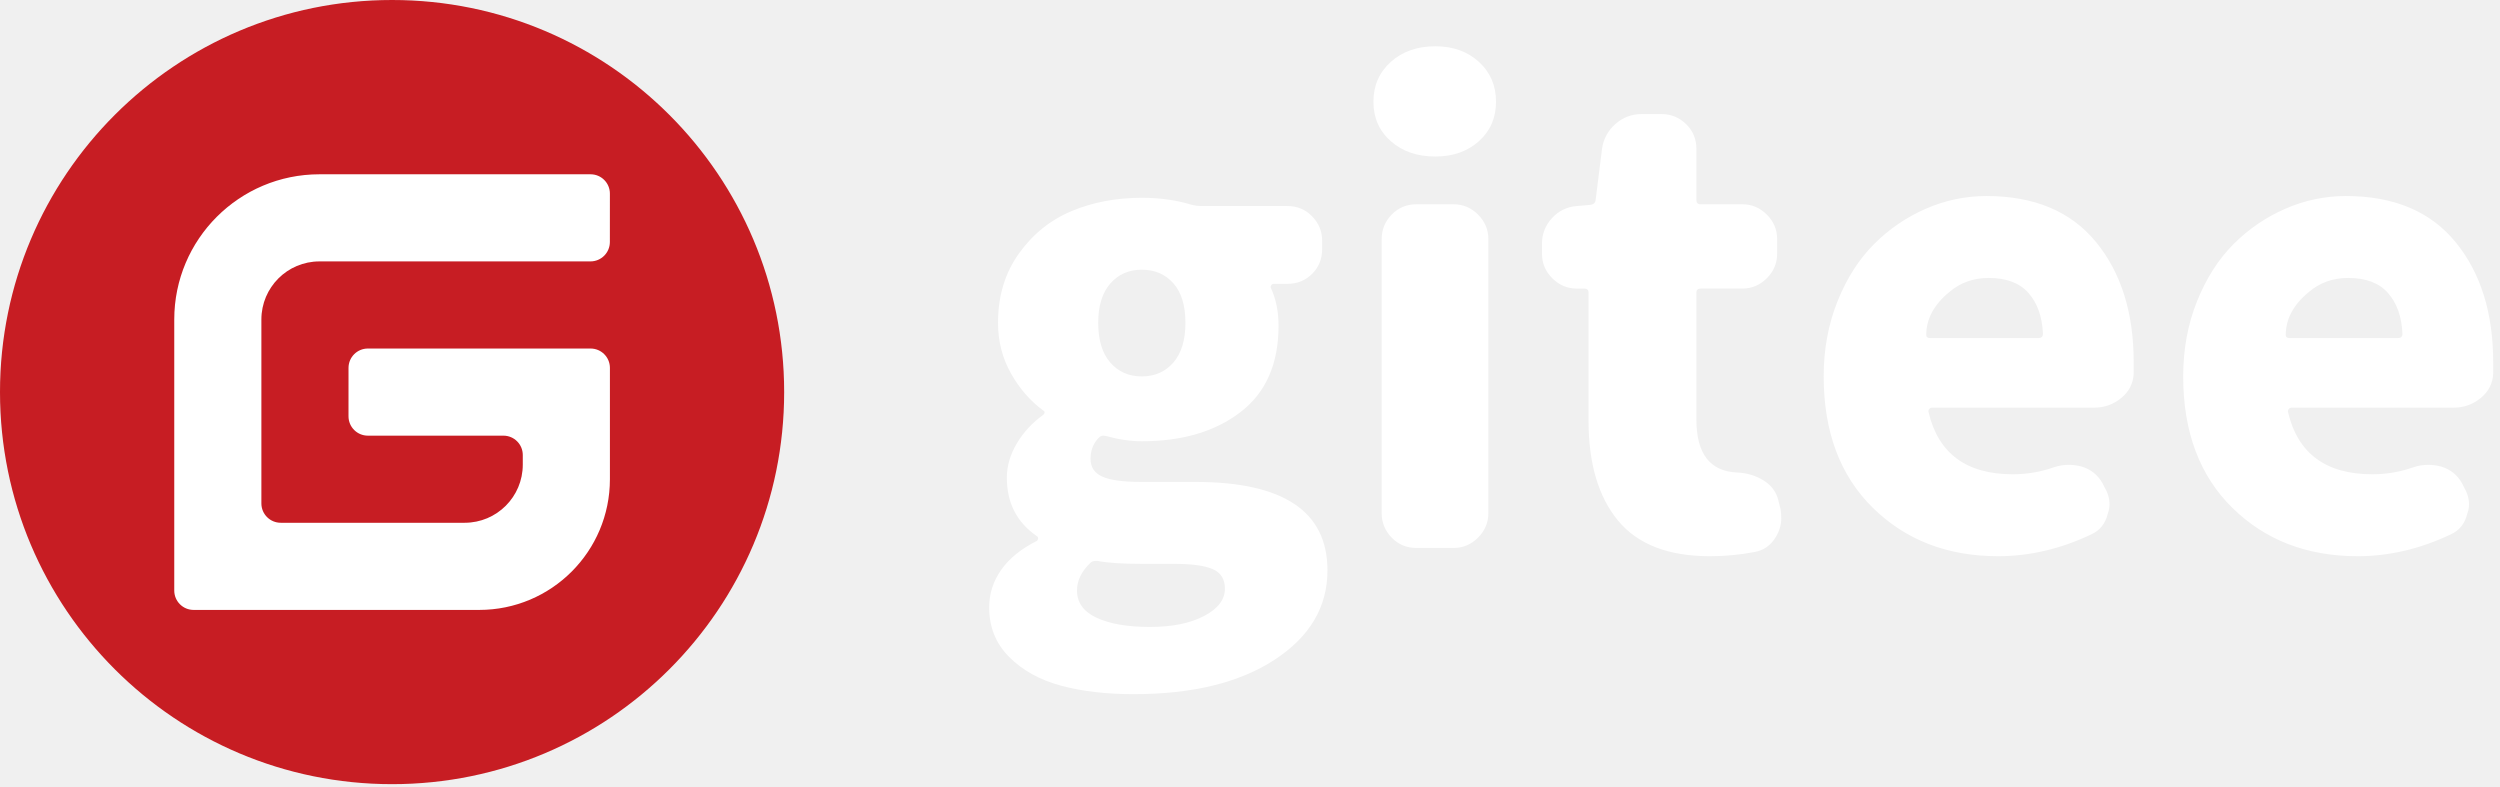
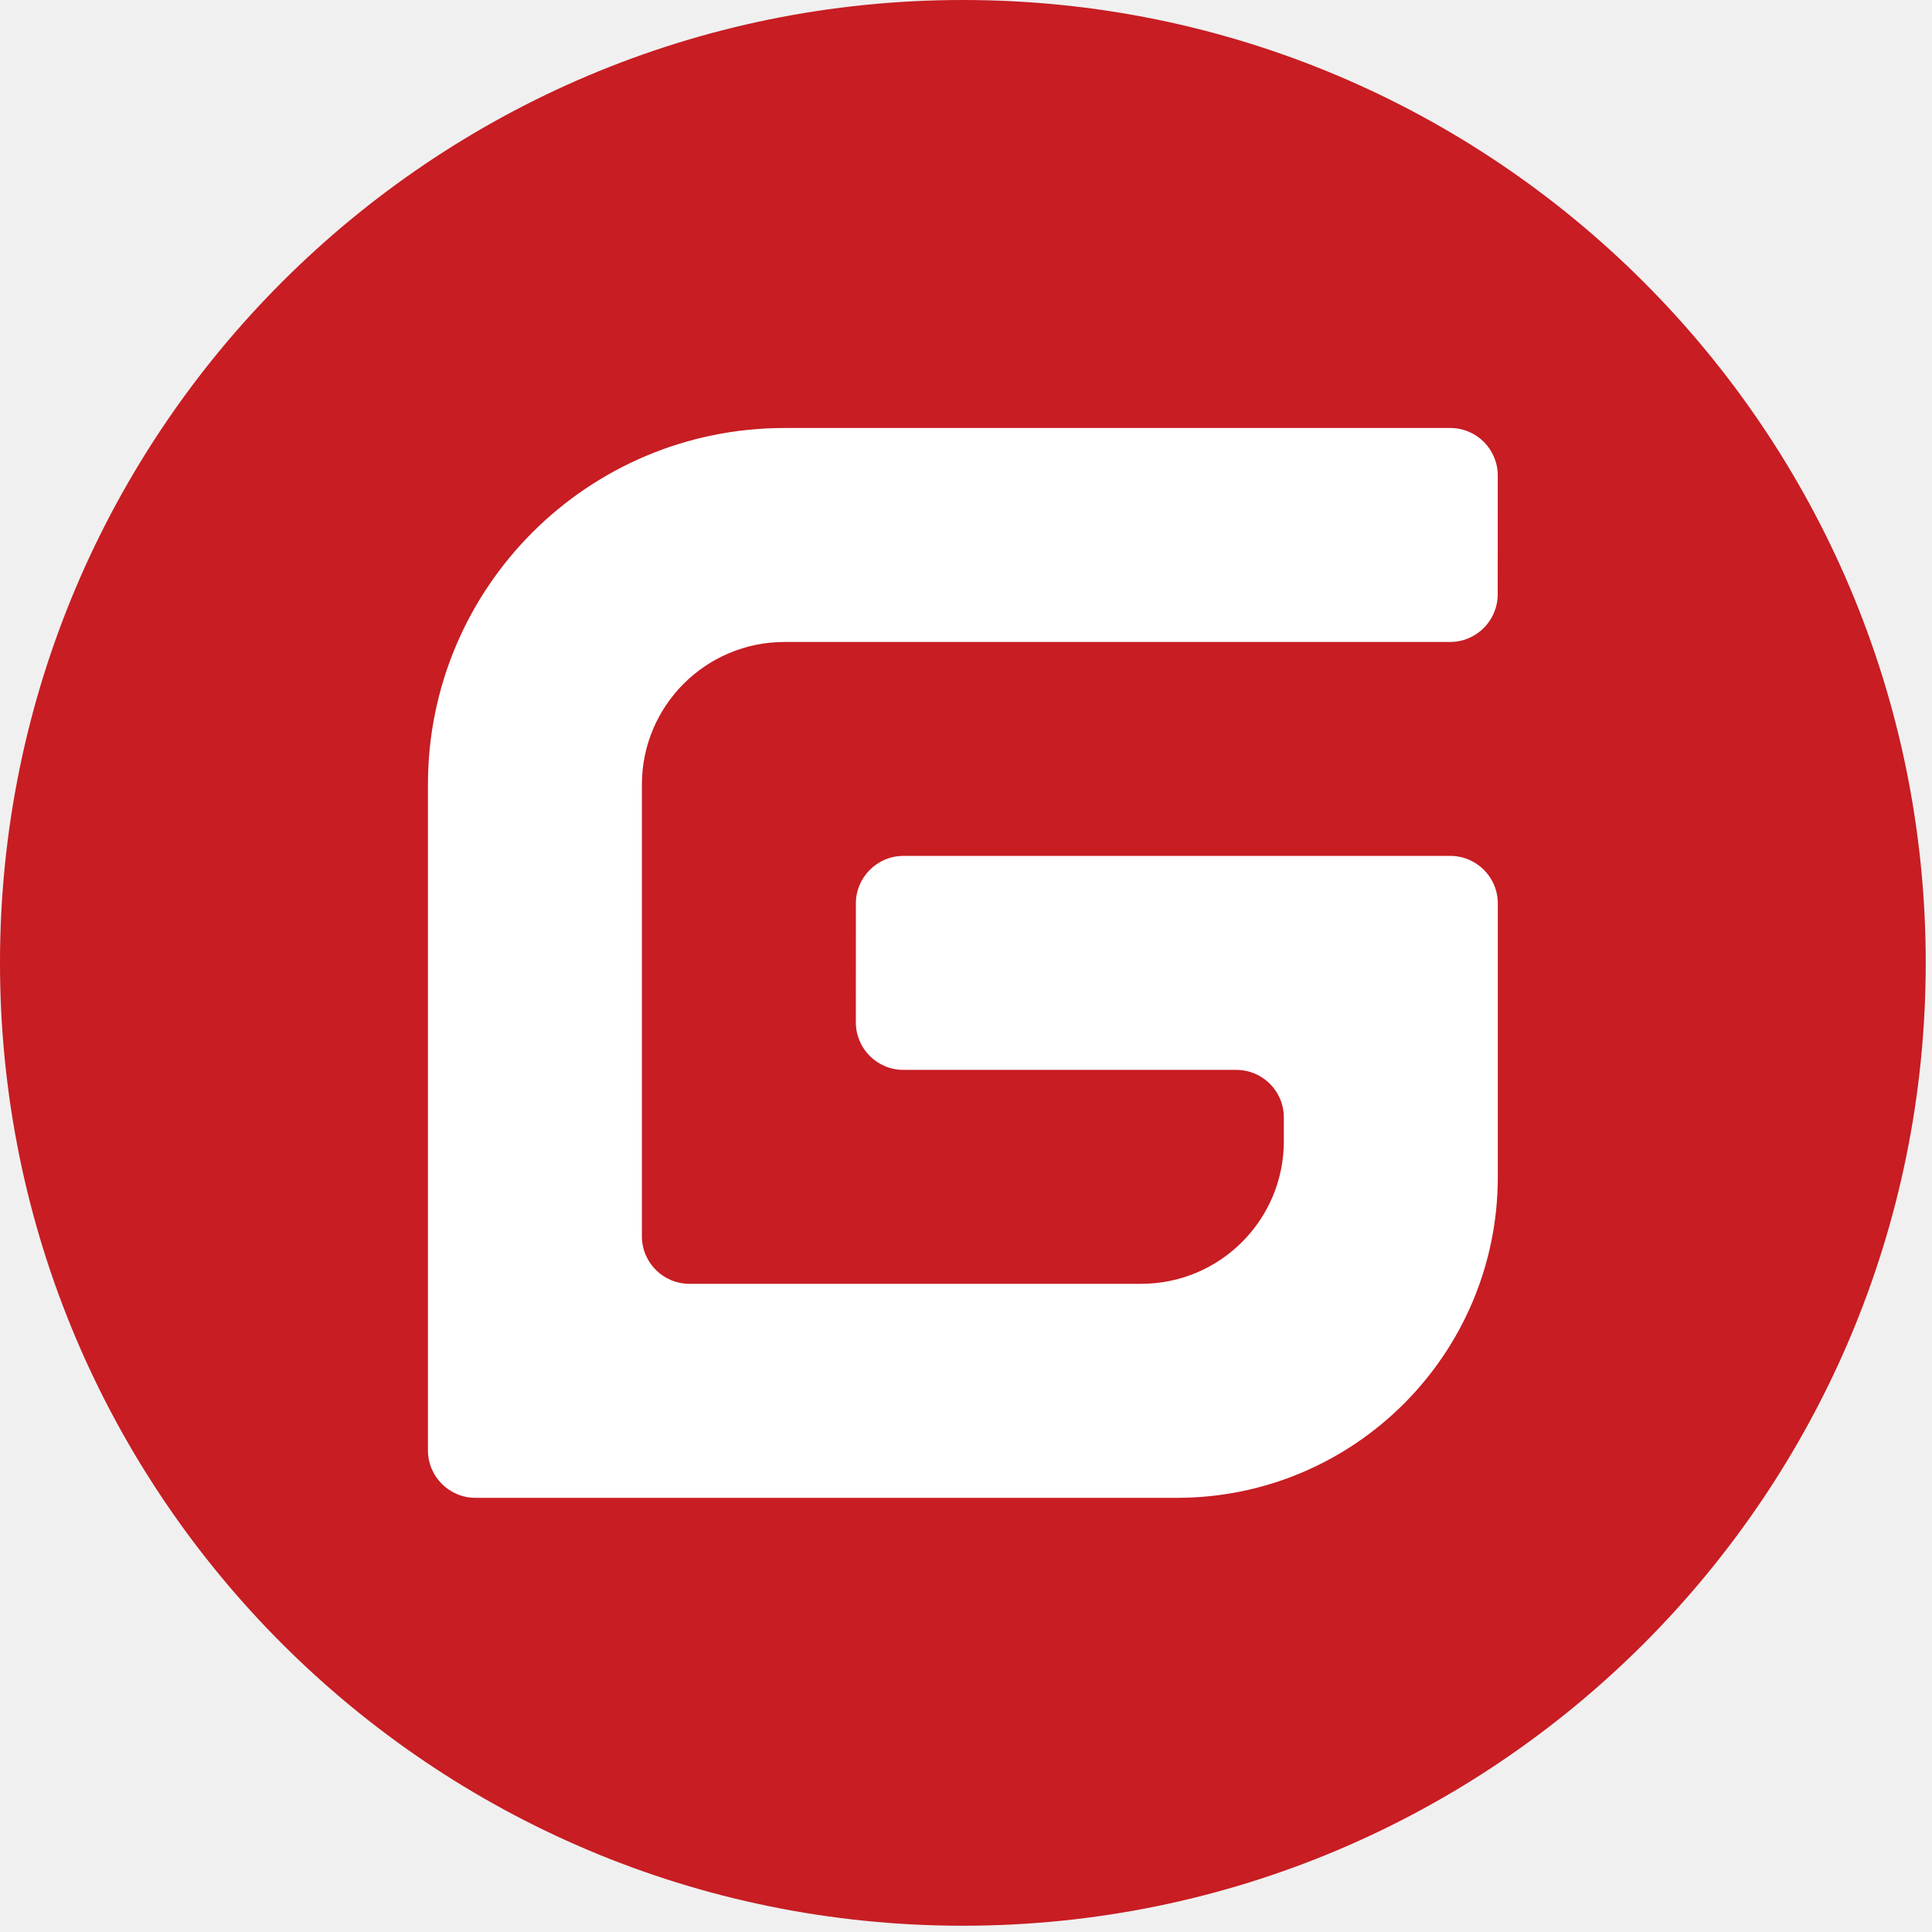
- <svg xmlns="http://www.w3.org/2000/svg" width="286" height="90">
-   <g fill="none" fill-rule="evenodd">
-     <g>
-       <circle cx="44.854" cy="44.854" r="44.854" fill="#C71D23" />
-       <path fill="#FFF" d="M67.559 39.871H42.086a2.217 2.217 0 0 0-2.216 2.215l-.001 5.538a2.214 2.214 0 0 0 2.214 2.215h15.508c1.223 0 2.215.991 2.215 2.215V53.16a6.645 6.645 0 0 1-6.645 6.645H32.117a2.215 2.215 0 0 1-2.215-2.215V36.55a6.645 6.645 0 0 1 6.644-6.645h31.006a2.22 2.22 0 0 0 2.217-2.215l.003-5.537a2.213 2.213 0 0 0-2.213-2.215H36.548c-9.175 0-16.613 7.437-16.613 16.612v31.01c0 1.223.992 2.215 2.215 2.215h32.672c8.258 0 14.952-6.694 14.952-14.952V42.086a2.215 2.215 0 0 0-2.215-2.215Z" />
-     </g>
-     <path fill="#FFF" fill-rule="nonzero" d="M129.68 79.412c6.742 0 12.125-1.315 16.147-3.946 4.023-2.63 6.035-6.036 6.035-10.217 0-6.744-5.035-10.116-15.103-10.116h-6.203c-2.067 0-3.55-.202-4.45-.607-.898-.405-1.348-1.079-1.348-2.023 0-.944.292-1.731.877-2.36.224-.27.517-.36.876-.27 1.438.404 2.81.607 4.113.607 4.63 0 8.394-1.113 11.293-3.339 2.899-2.225 4.349-5.519 4.349-9.88 0-1.618-.293-3.057-.877-4.316-.045-.09-.034-.191.034-.304a.331.331 0 0 1 .303-.168h1.55c1.125 0 2.068-.382 2.833-1.147.764-.764 1.146-1.708 1.146-2.832v-.944c0-1.08-.382-2.012-1.146-2.8-.765-.786-1.708-1.18-2.832-1.18h-9.911a4.18 4.18 0 0 1-1.011-.134c-1.753-.54-3.664-.81-5.731-.81-2.922 0-5.596.506-8.023 1.518-2.427 1.011-4.439 2.63-6.034 4.856-1.596 2.225-2.394 4.867-2.394 7.924 0 2.113.495 4.046 1.483 5.8.99 1.753 2.225 3.17 3.709 4.249.09.045.134.112.134.202 0 .09-.045.18-.134.27-1.259.899-2.27 1.99-3.034 3.27-.765 1.282-1.147 2.597-1.147 3.946 0 2.877 1.147 5.103 3.439 6.677.09.045.135.123.135.236a.42.42 0 0 1-.135.303c-1.798.9-3.158 2-4.08 3.305-.92 1.304-1.381 2.742-1.381 4.316 0 2.248.764 4.136 2.292 5.665 1.528 1.529 3.495 2.619 5.9 3.27 2.404.653 5.18.979 8.326.979Zm.944-36.35c-1.483 0-2.686-.53-3.607-1.586-.922-1.056-1.382-2.574-1.382-4.552 0-1.933.46-3.428 1.382-4.485.921-1.056 2.124-1.585 3.607-1.585s2.685.517 3.607 1.551c.921 1.034 1.382 2.54 1.382 4.519 0 1.978-.46 3.496-1.382 4.552-.922 1.057-2.124 1.585-3.607 1.585Zm.944 28.661c-2.562 0-4.596-.348-6.102-1.045-1.506-.697-2.258-1.742-2.258-3.136 0-1.124.516-2.18 1.55-3.17.135-.134.337-.202.607-.202h.202c1.124.225 2.832.337 5.124.337h3.708c1.978 0 3.428.203 4.35.607.92.405 1.381 1.147 1.381 2.226 0 1.259-.798 2.304-2.393 3.136-1.596.832-3.652 1.247-6.17 1.247ZM164.2 17.906c2.022 0 3.685-.585 4.989-1.754 1.303-1.169 1.955-2.675 1.955-4.518 0-1.844-.652-3.361-1.955-4.553-1.304-1.191-2.967-1.787-4.99-1.787-2.067 0-3.764.596-5.09 1.787-1.326 1.192-1.989 2.71-1.989 4.553s.663 3.35 1.99 4.518c1.325 1.17 3.022 1.754 5.09 1.754Zm2.09 44.78c1.078 0 2.011-.393 2.798-1.18.786-.787 1.18-1.72 1.18-2.799v-31.36c0-1.079-.394-2.012-1.18-2.798-.787-.787-1.72-1.18-2.798-1.18h-4.248c-1.124 0-2.067.393-2.832 1.18-.764.786-1.146 1.72-1.146 2.798v31.36c0 1.08.382 2.012 1.146 2.8.765.786 1.708 1.18 2.832 1.18h4.248Zm29.328.945c1.708 0 3.393-.158 5.056-.473 1.08-.18 1.91-.764 2.495-1.753.405-.674.607-1.371.607-2.09 0-.315-.023-.653-.068-1.012l-.27-1.08c-.224-.943-.786-1.697-1.685-2.259-.899-.562-1.91-.865-3.034-.91-3.101-.135-4.652-2.158-4.652-6.07v-14.5c0-.314.157-.472.472-.472h4.787c1.079 0 2.011-.393 2.798-1.18.787-.787 1.18-1.72 1.18-2.799v-1.686c0-1.079-.393-2.012-1.18-2.798-.787-.787-1.72-1.18-2.798-1.18h-4.787c-.315 0-.472-.158-.472-.473V17.03c0-1.124-.393-2.068-1.18-2.833-.786-.764-1.719-1.146-2.798-1.146h-2.292c-1.124 0-2.113.37-2.967 1.113a4.549 4.549 0 0 0-1.55 2.798l-.742 5.935c-.045.315-.247.495-.607.54l-1.55.135a4.17 4.17 0 0 0-2.832 1.382 4.196 4.196 0 0 0-1.146 2.934v1.146c0 1.08.393 2.012 1.18 2.8.786.786 1.719 1.18 2.798 1.18h.876c.315 0 .472.157.472.471V48.12c0 4.9 1.124 8.711 3.371 11.431 2.248 2.72 5.753 4.08 10.518 4.08Zm32.969 0c3.596 0 7.146-.832 10.652-2.496.99-.45 1.618-1.236 1.888-2.36.135-.36.202-.72.202-1.08 0-.674-.202-1.348-.606-2.022l-.203-.405c-.539-.944-1.326-1.574-2.36-1.888a5.614 5.614 0 0 0-1.483-.203c-.584 0-1.146.09-1.685.27-1.528.54-3.102.81-4.72.81-5.303 0-8.517-2.361-9.64-7.082a.372.372 0 0 1 .067-.371.415.415 0 0 1 .337-.169h18.54c1.17 0 2.203-.37 3.102-1.112.899-.742 1.37-1.675 1.416-2.8v-1.28c0-5.666-1.439-10.252-4.315-13.758-2.877-3.507-7.057-5.26-12.54-5.26a17.17 17.17 0 0 0-6.911 1.45 19.062 19.062 0 0 0-5.933 4.046c-1.73 1.73-3.124 3.911-4.18 6.541-1.057 2.63-1.585 5.497-1.585 8.6 0 6.339 1.877 11.352 5.63 15.038 3.753 3.687 8.529 5.53 14.327 5.53Zm4.584-24.954h-12.338c-.314 0-.472-.112-.472-.337 0-1.843.877-3.484 2.63-4.923 1.258-1.079 2.764-1.619 4.517-1.619 2.023 0 3.54.574 4.551 1.72 1.011 1.147 1.562 2.687 1.652 4.62v.067c0 .315-.18.472-.54.472Zm36.543 24.954c3.596 0 7.146-.832 10.652-2.496.99-.45 1.618-1.236 1.888-2.36.135-.36.202-.72.202-1.08 0-.674-.202-1.348-.606-2.022l-.203-.405c-.54-.944-1.326-1.574-2.36-1.888a5.614 5.614 0 0 0-1.483-.203c-.584 0-1.146.09-1.685.27-1.528.54-3.102.81-4.72.81-5.304 0-8.517-2.361-9.641-7.082a.372.372 0 0 1 .067-.371.415.415 0 0 1 .338-.169h18.54c1.169 0 2.203-.37 3.102-1.112.899-.742 1.37-1.675 1.416-2.8v-1.28c0-5.666-1.439-10.252-4.315-13.758-2.877-3.507-7.057-5.26-12.54-5.26a17.17 17.17 0 0 0-6.911 1.45 19.062 19.062 0 0 0-5.933 4.046c-1.73 1.73-3.124 3.911-4.18 6.541-1.057 2.63-1.585 5.497-1.585 8.6 0 6.339 1.877 11.352 5.63 15.038 3.753 3.687 8.528 5.53 14.327 5.53Zm4.584-24.954H261.96c-.314 0-.472-.112-.472-.337 0-1.843.877-3.484 2.63-4.923 1.258-1.079 2.764-1.619 4.517-1.619 2.023 0 3.54.574 4.55 1.72 1.012 1.147 1.563 2.687 1.653 4.62v.067c0 .315-.18.472-.54.472Z" />
-   </g>
+ <svg xmlns="http://www.w3.org/2000/svg" width="90" height="90">
+   <circle cx="44.854" cy="44.854" r="44.854" fill="#C71D23" />
+   <path fill="#FFF" d="M67.559 39.871H42.086a2.217 2.217 0 0 0-2.216 2.215l-.001 5.538a2.214 2.214 0 0 0 2.214 2.215h15.508c1.223 0 2.215.991 2.215 2.215V53.16a6.645 6.645 0 0 1-6.645 6.645H32.117a2.215 2.215 0 0 1-2.215-2.215V36.55a6.645 6.645 0 0 1 6.644-6.645h31.006a2.22 2.22 0 0 0 2.217-2.215l.003-5.537a2.213 2.213 0 0 0-2.213-2.215H36.548c-9.175 0-16.613 7.437-16.613 16.612v31.01c0 1.223.992 2.215 2.215 2.215h32.672c8.258 0 14.952-6.694 14.952-14.952V42.086a2.215 2.215 0 0 0-2.215-2.215Z" />
</svg>
